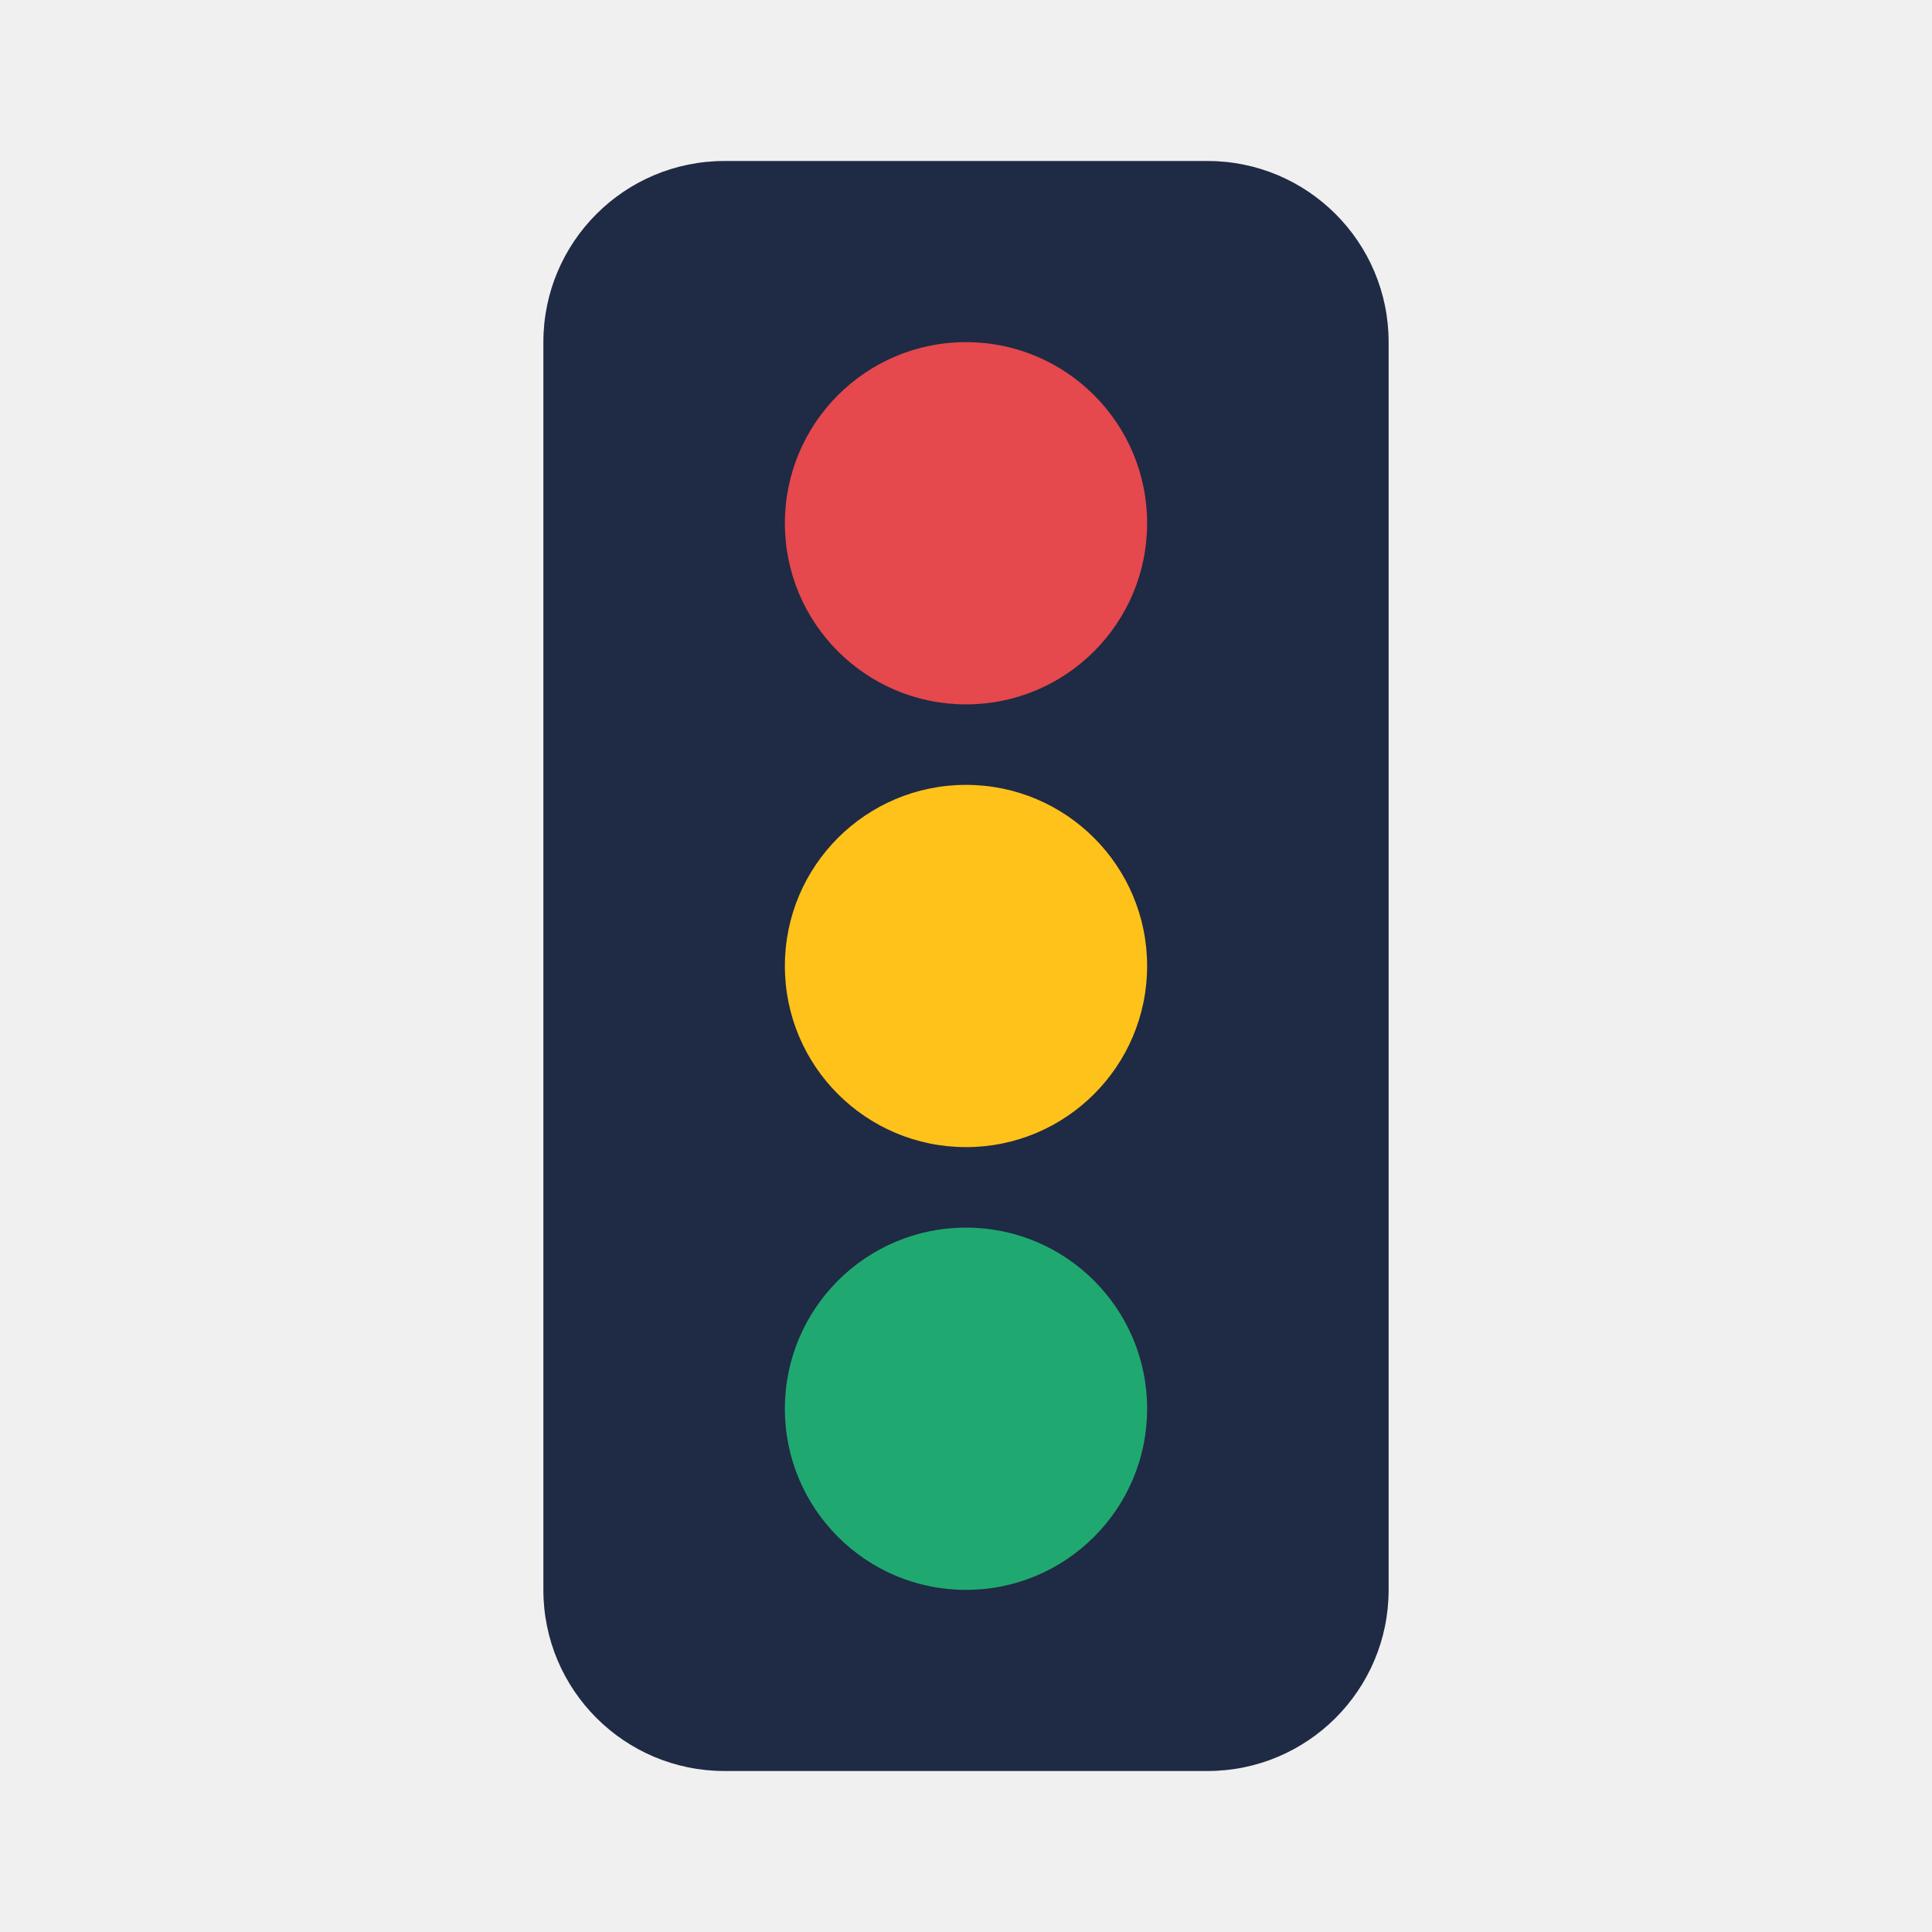
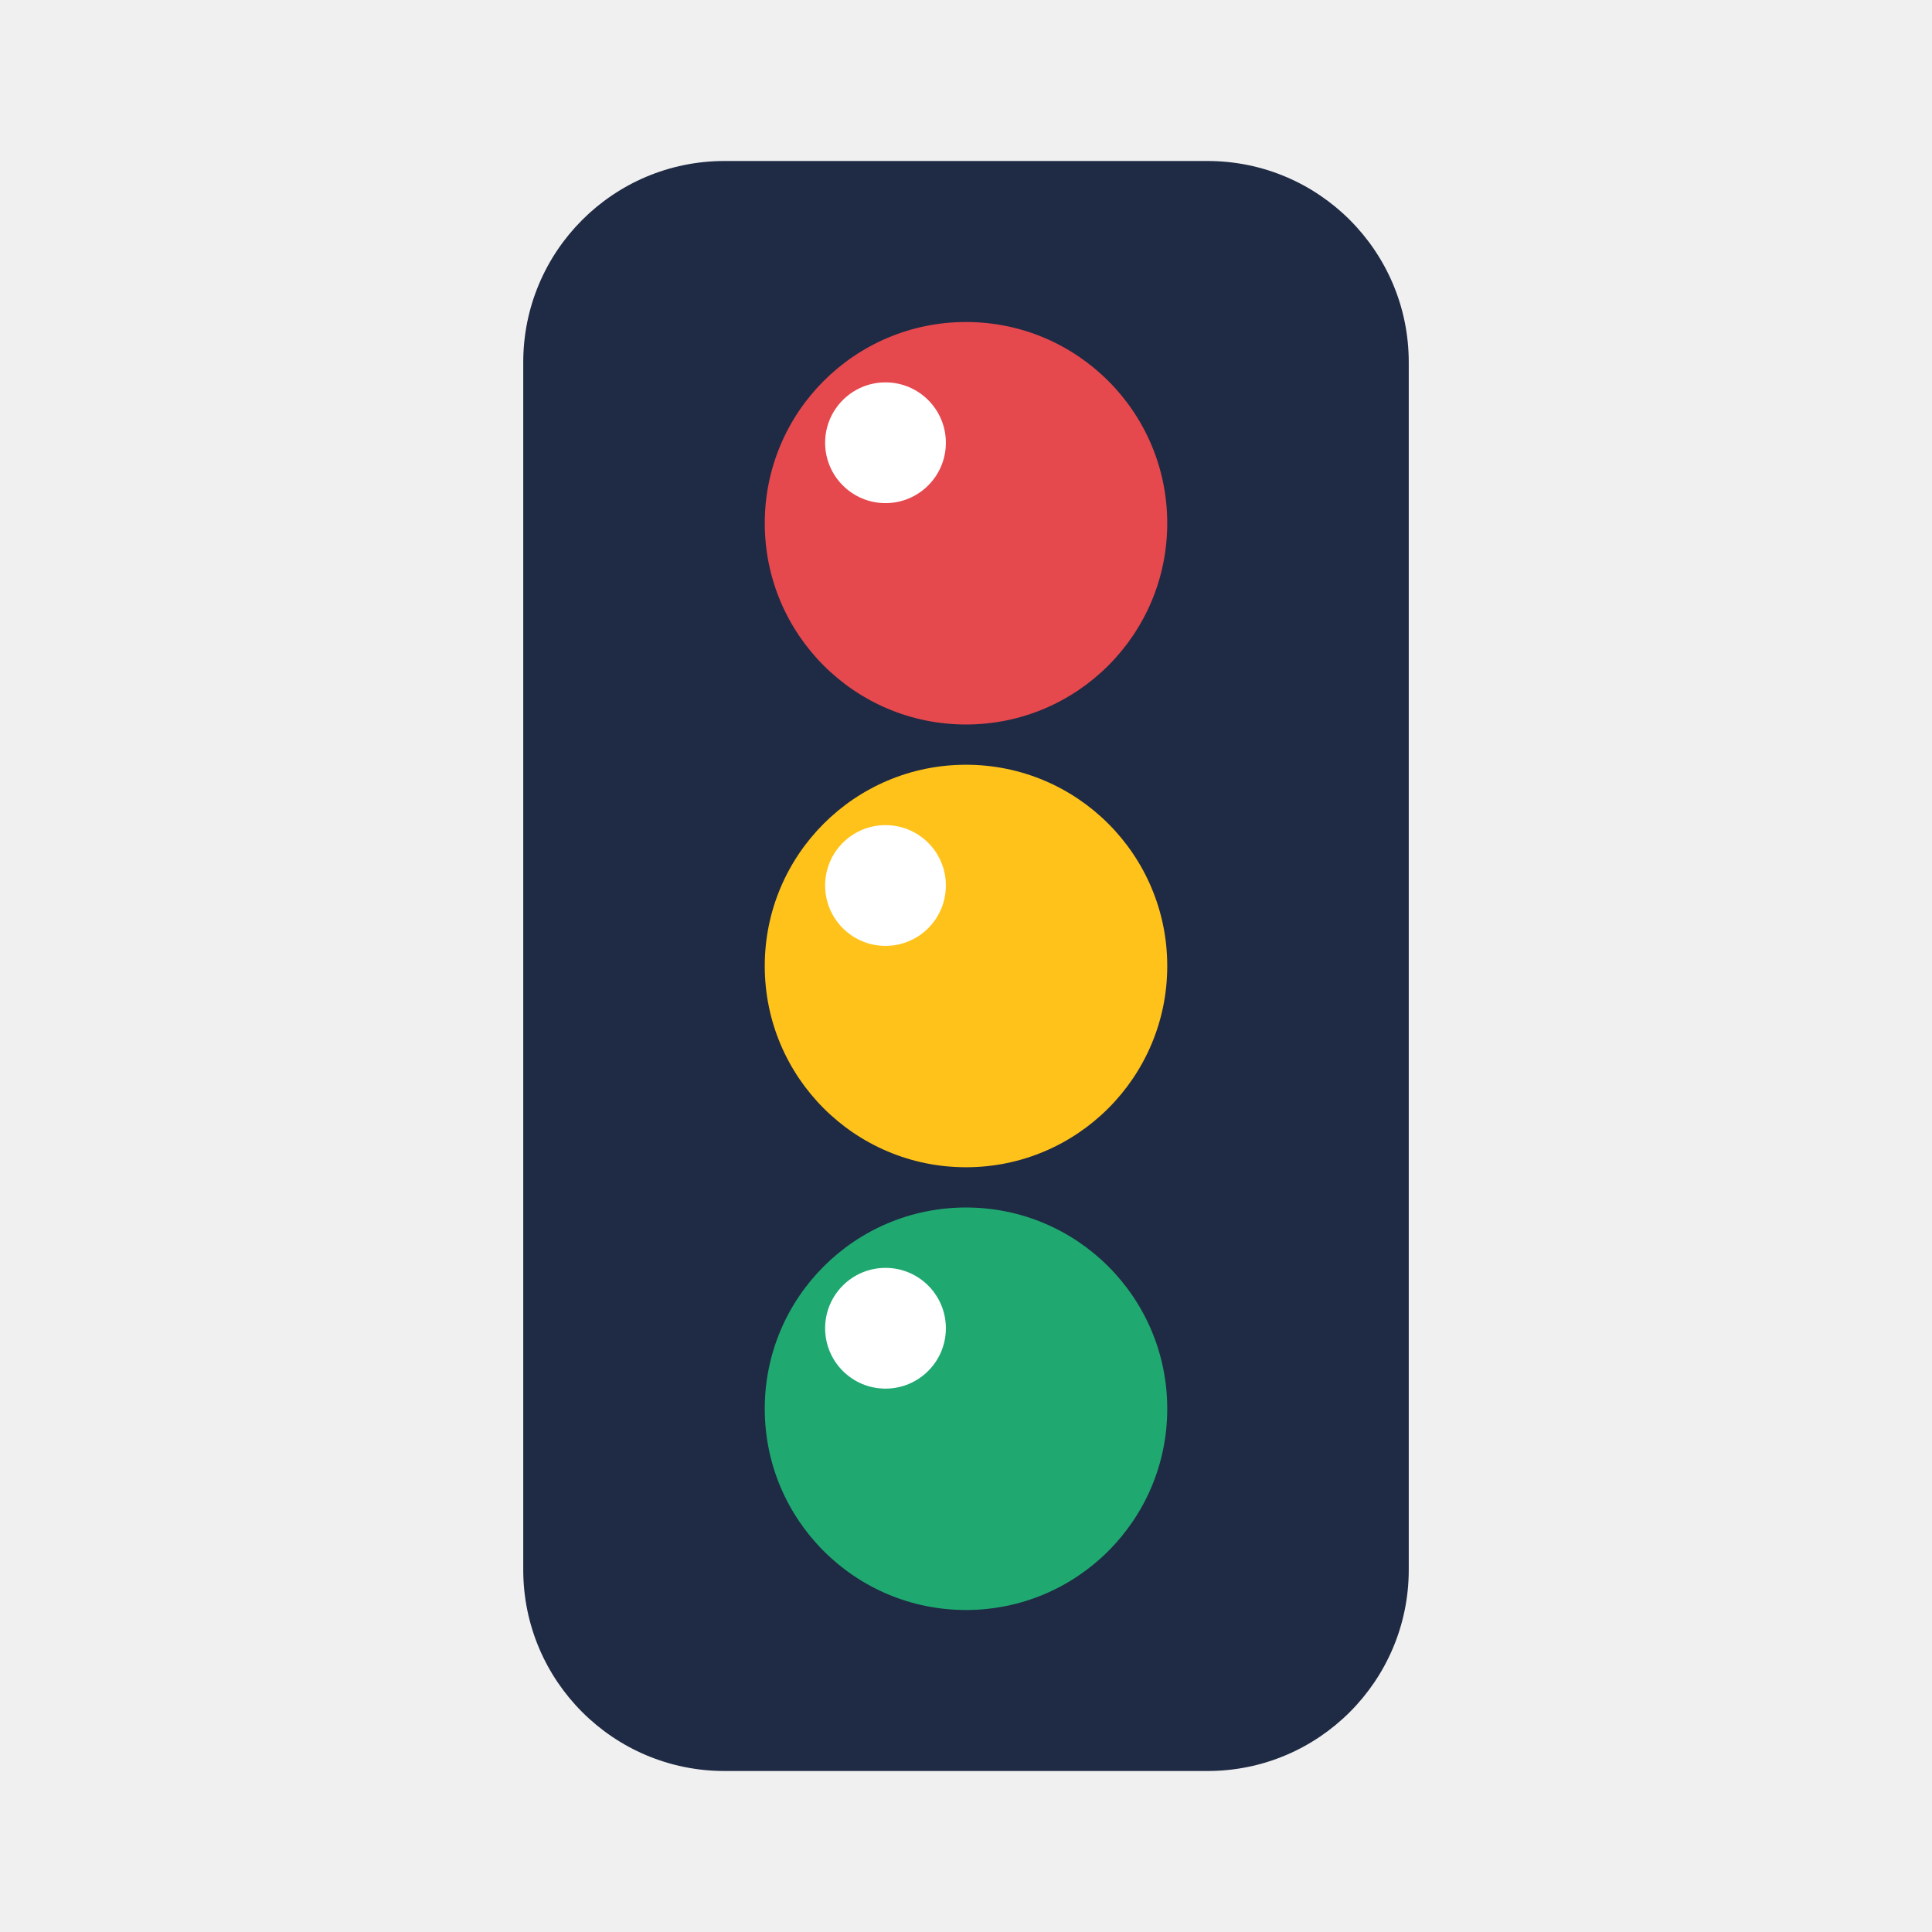
<svg xmlns="http://www.w3.org/2000/svg" viewBox="0 0 96 96">
-   <rect x="27" y="8" width="42" height="80" rx="9" fill="#1f2a44" />
-   <circle cx="48" cy="26" r="9" fill="#e5484d" />
-   <circle cx="48" cy="48" r="9" fill="#ffc21a" />
-   <circle cx="48" cy="70" r="9" fill="#1fa971" />
+   <rect x="26" y="8" width="44" height="80" rx="10" fill="#1f2a44" />
+   <circle cx="48" cy="26" r="10" fill="#e5484d" />
+   <circle cx="48" cy="48" r="10" fill="#ffc21a" />
+   <circle cx="48" cy="70" r="10" fill="#1fa971" />
+   <g fill="#ffffff">
+     <circle cx="44" cy="22" r="3" />
+     <circle cx="44" cy="44" r="3" />
+     <circle cx="44" cy="66" r="3" />
+   </g>
</svg>
